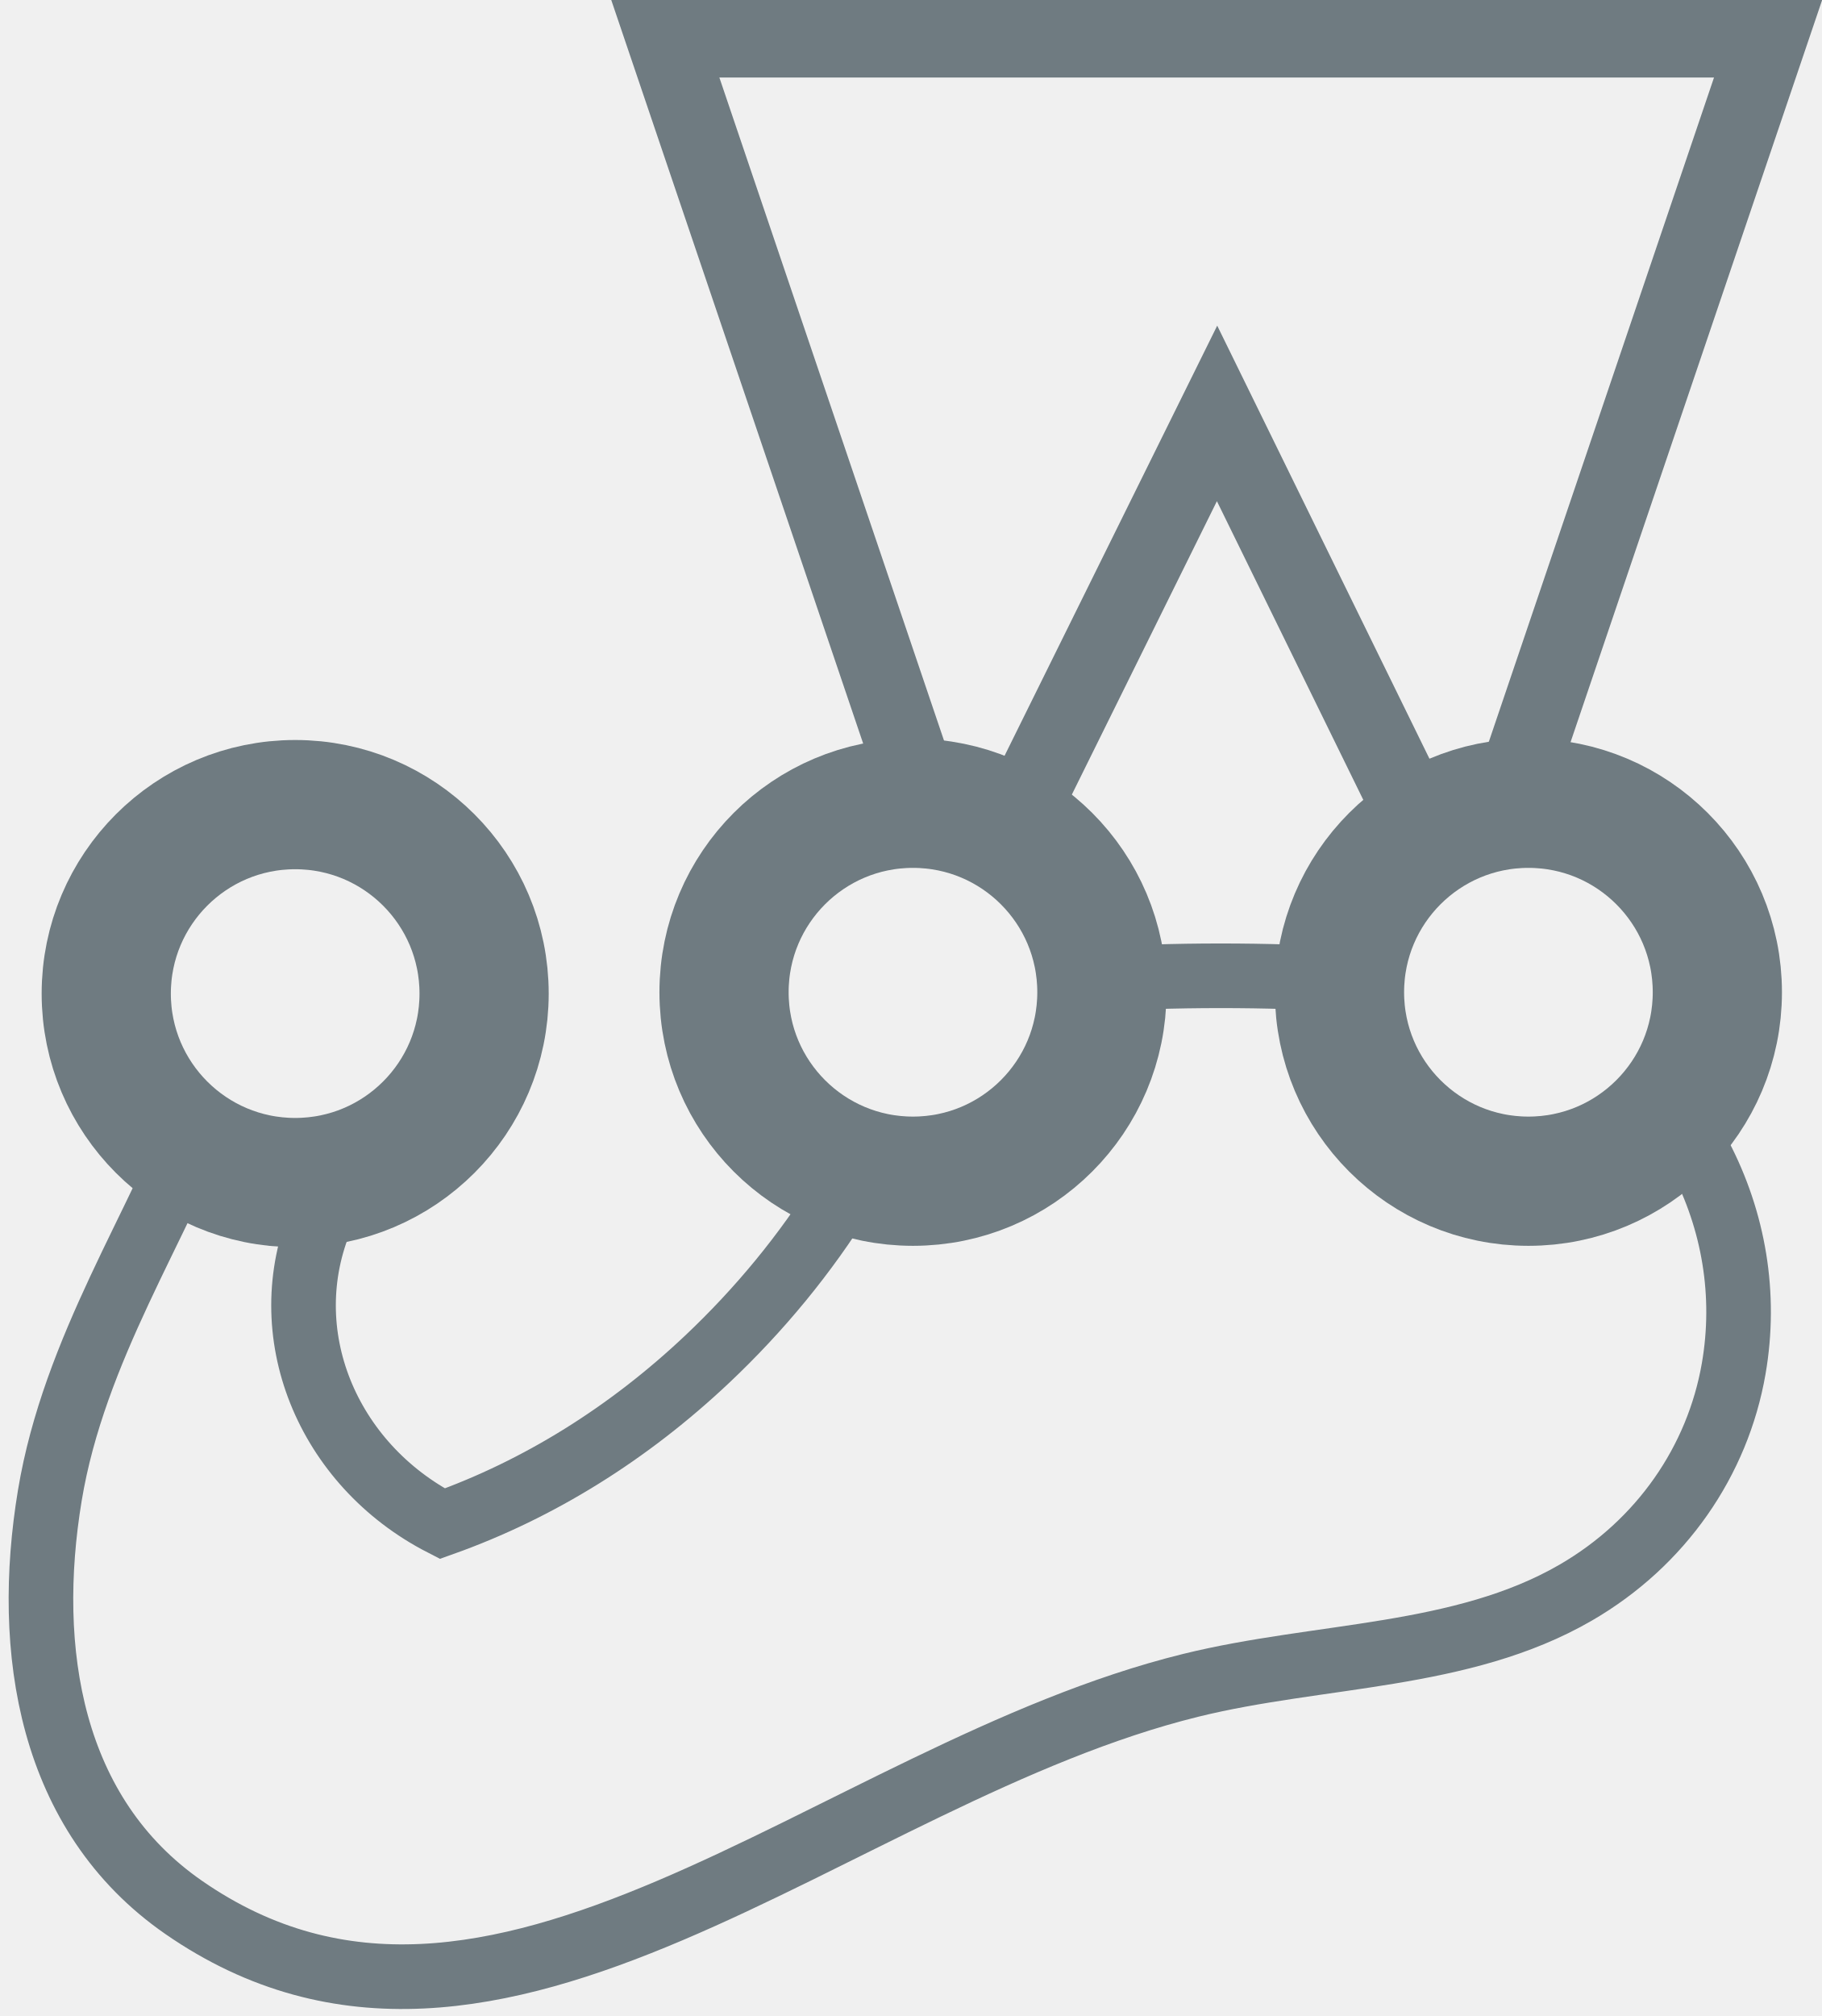
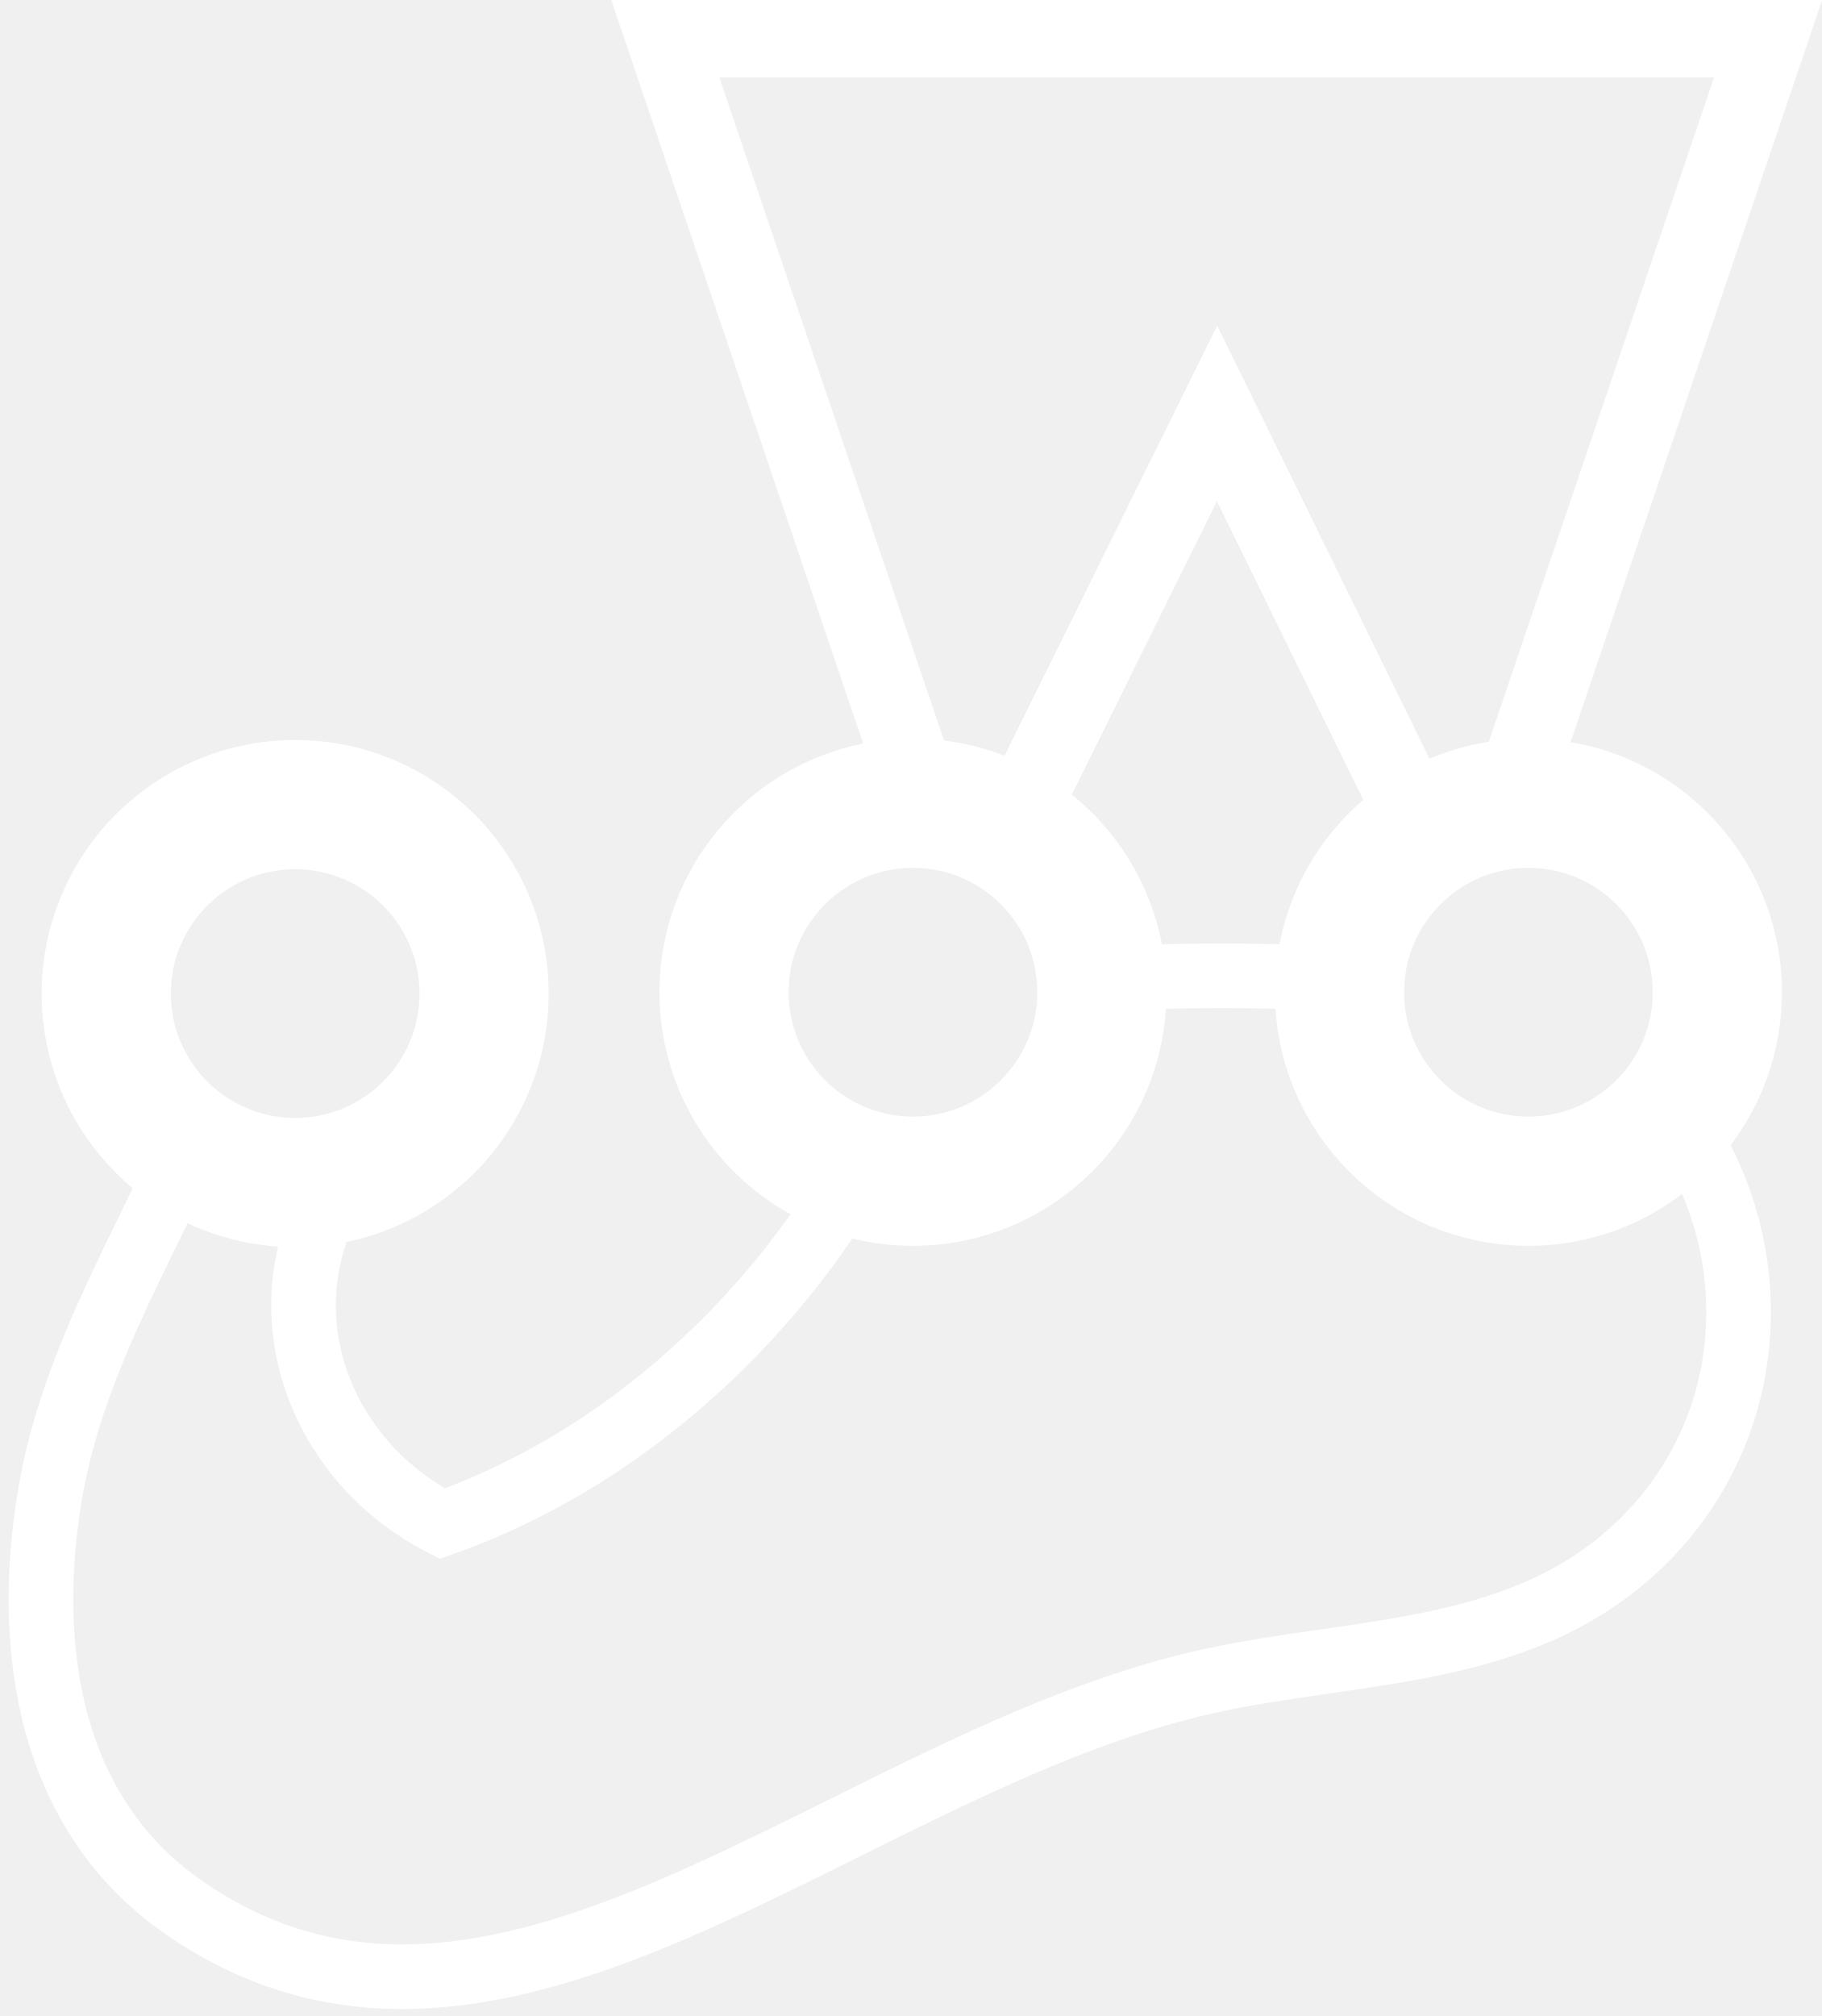
<svg xmlns="http://www.w3.org/2000/svg" width="141" height="156" viewBox="0 0 141 156">
  <defs>
    <mask id="a">
      <path fill="#fff" d="M-200-200h400v400h-400z" />
      <circle cx="67.664" cy="73.78" r="14.623" />
      <circle cx="115.301" cy="73.78" r="14.623" />
      <circle cx="19.847" cy="73.885" r="14.623" />
    </mask>
  </defs>
-   <g fill="none" fill-rule="evenodd" stroke="#6F7B81" transform="translate(3 3)">
+   <g fill="none" fill-rule="evenodd" stroke="#FFF" transform="translate(3 3)">
    <g mask="url(#a)">
      <path stroke-width="5" d="M116.211 74.322c-.193.117-6.553-.95-14.523-1.49-6.51-.44-14.092-.424-20.266-.006-5.007.34-11.585-2.177-12.37.814-2.943 11.196-9.273 20.948-17.326 28.545-6.059 5.716-12.992 10.05-20.491 12.72-8.929-4.586-13.145-14.787-9.34-23.731 3.017-7.094 6.528-14.907.046-16.695-4.719-1.301-7.31 3.22-9.124 8.052C9.342 91.79 2.74 101.37.857 112.717c-1.986 11.98-.006 24.695 10.354 31.876 24.13 16.724 50.322-10.367 77.938-17.177 10.008-2.468 20.995-2.07 29.812-7.177 6.622-3.836 10.988-10.192 12.227-17.328 1.992-11.477-3.979-22.88-14.977-28.589z" />
      <path stroke-width="6" d="M91.201 28.99l19.4 39.575L133.85 0H48.496L71.69 68.443z" />
    </g>
    <circle cx="67.664" cy="73.78" r="14.623" stroke-width="10" />
    <circle cx="115.301" cy="73.78" r="14.623" stroke-width="10" />
    <circle cx="19.847" cy="73.885" r="14.623" stroke-width="10" />
  </g>
</svg>
